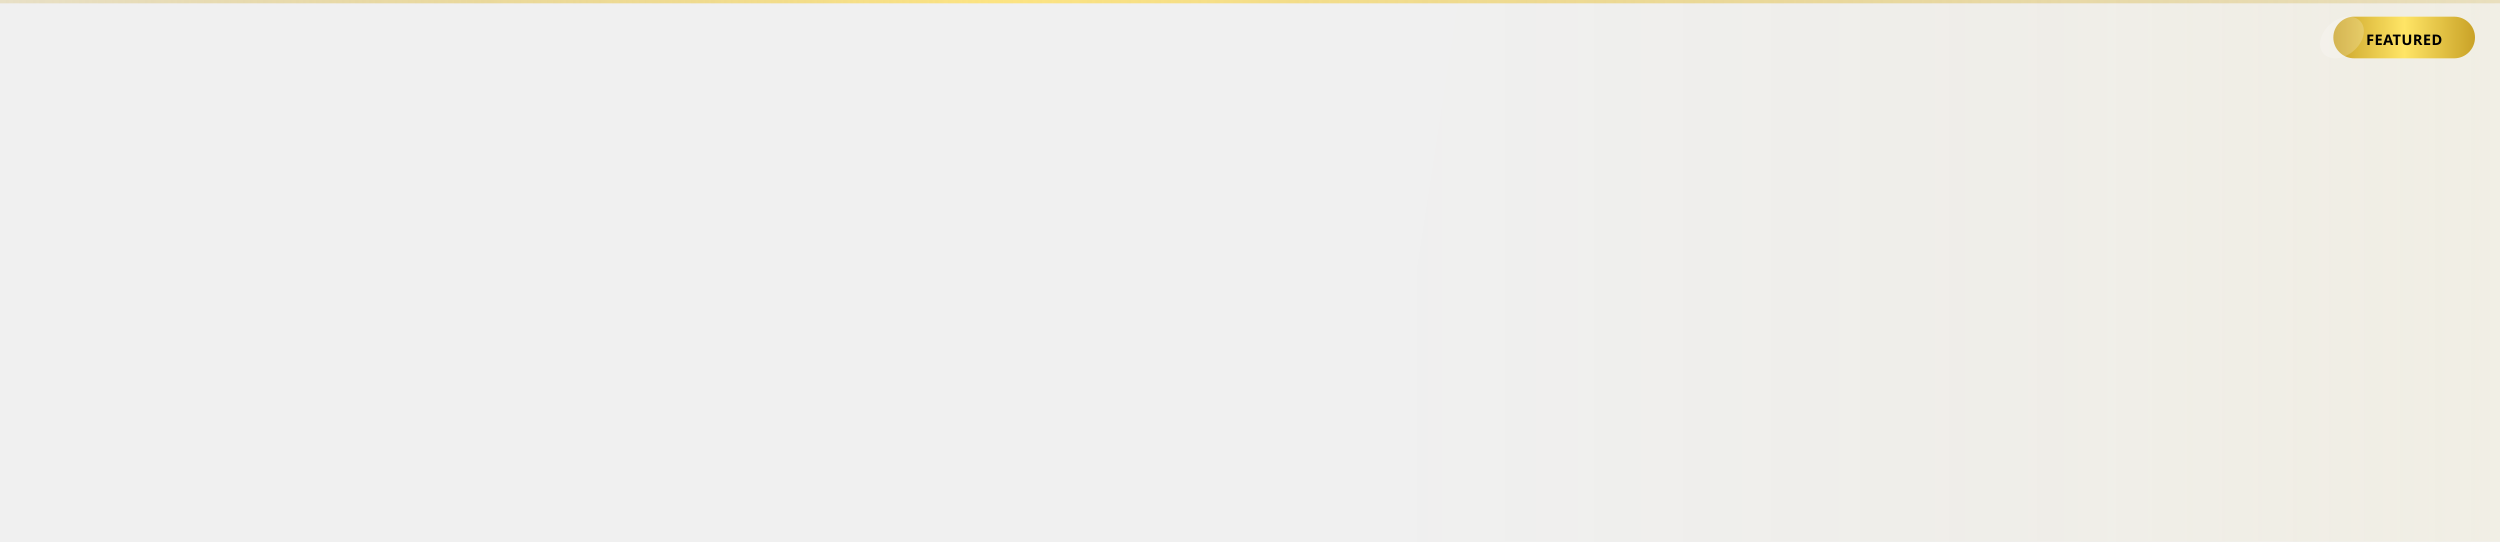
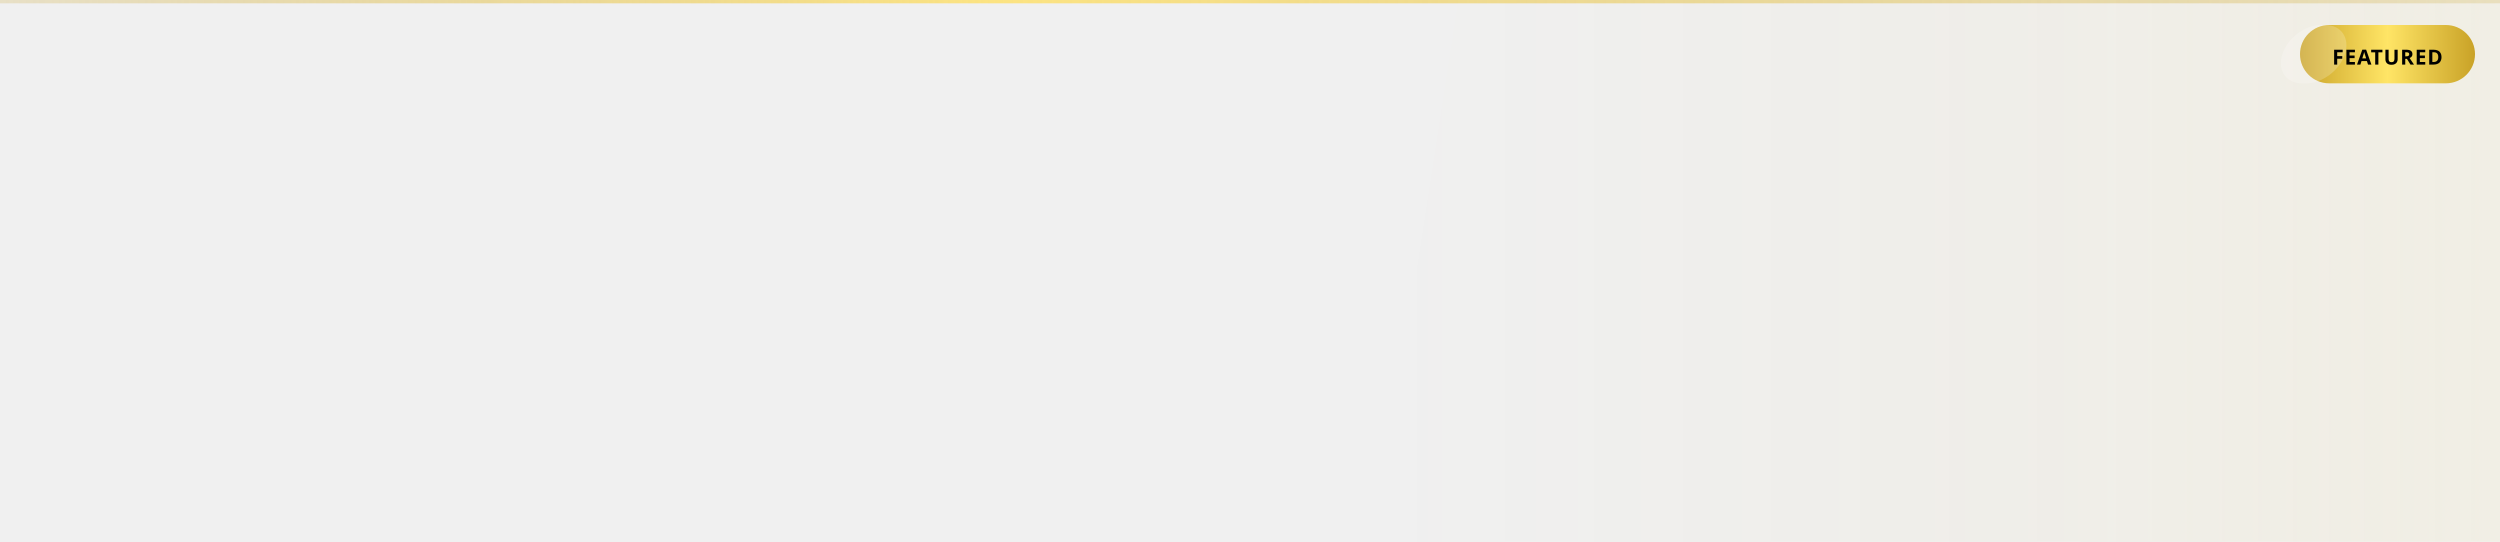
<svg xmlns="http://www.w3.org/2000/svg" width="100%" height="100%" viewBox="0 0 600 130" preserveAspectRatio="xMaxYMin slice" style="position:absolute;top:0;left:0;width:100%;height:100%;pointer-events:none;">
  <defs>
    <linearGradient id="goldWash" x1="0%" y1="0%" x2="100%" y2="0%">
      <stop offset="0%" stop-color="#C9A227" stop-opacity="0" />
      <stop offset="60%" stop-color="#E1AD01" stop-opacity="0.03" />
      <stop offset="100%" stop-color="#FFE066" stop-opacity="0.08" />
    </linearGradient>
    <linearGradient id="topLine" x1="0%" y1="0%" x2="100%" y2="0%">
      <stop offset="0%" stop-color="#C9A227" stop-opacity="0.2" />
      <stop offset="40%" stop-color="#FFE066" stop-opacity="0.8" />
      <stop offset="100%" stop-color="#C9A227" stop-opacity="0.2" />
      <animate attributeName="x1" values="0%;-100%;0%" dur="3s" repeatCount="indefinite" />
      <animate attributeName="x2" values="100%;200%;100%" dur="3s" repeatCount="indefinite" />
    </linearGradient>
    <linearGradient id="badgeGrad" x1="0%" y1="0%" x2="100%" y2="0%">
      <stop offset="0%" stop-color="#C9A227" />
      <stop offset="50%" stop-color="#FFE566" />
      <stop offset="100%" stop-color="#C9A227" />
      <animate attributeName="x1" values="0%;-100%;0%" dur="2s" repeatCount="indefinite" />
      <animate attributeName="x2" values="100%;200%;100%" dur="2s" repeatCount="indefinite" />
    </linearGradient>
  </defs>
  <polygon points="350,0 600,0 600,130 330,130" fill="url(#goldWash)" />
  <rect x="0" y="0" width="600" height="0.8" fill="url(#topLine)">
    <animate attributeName="opacity" values="0.4;0.8;0.4" dur="2s" repeatCount="indefinite" />
  </rect>
  <rect x="-80" y="0" width="60" height="130" fill="white" opacity="0.01" transform="skewX(-18)">
    <animate attributeName="x" from="-80" to="660" dur="2.8s" repeatCount="indefinite" />
  </rect>
  <g>
-     <rect x="560" y="4" width="34" height="10" rx="5" fill="url(#badgeGrad)" />
-     <rect x="560" y="4" width="10" height="10" rx="5" fill="white" opacity="0.2" transform="skewX(-18)">
-       <animate attributeName="x" from="550" to="610" dur="2.2s" repeatCount="indefinite" />
+     <rect x="552" y="6" width="42" height="14" rx="7" fill="url(#badgeGrad)" />
+     <rect x="552" y="6" width="15" height="14" rx="7" fill="white" opacity="0.2" transform="skewX(-18)">
+       <animate attributeName="x" from="540" to="610" dur="2.2s" repeatCount="indefinite" />
    </rect>
-     <text x="577" y="10.8" text-anchor="middle" fill="#000" font-size="3.5" font-family="sans-serif" font-weight="900" letter-spacing="0.1">FEATURED</text>
+     <text x="573" y="15.5" text-anchor="middle" fill="#000" font-size="5" font-family="sans-serif" font-weight="900" letter-spacing="0.2">FEATURED</text>
  </g>
</svg>
